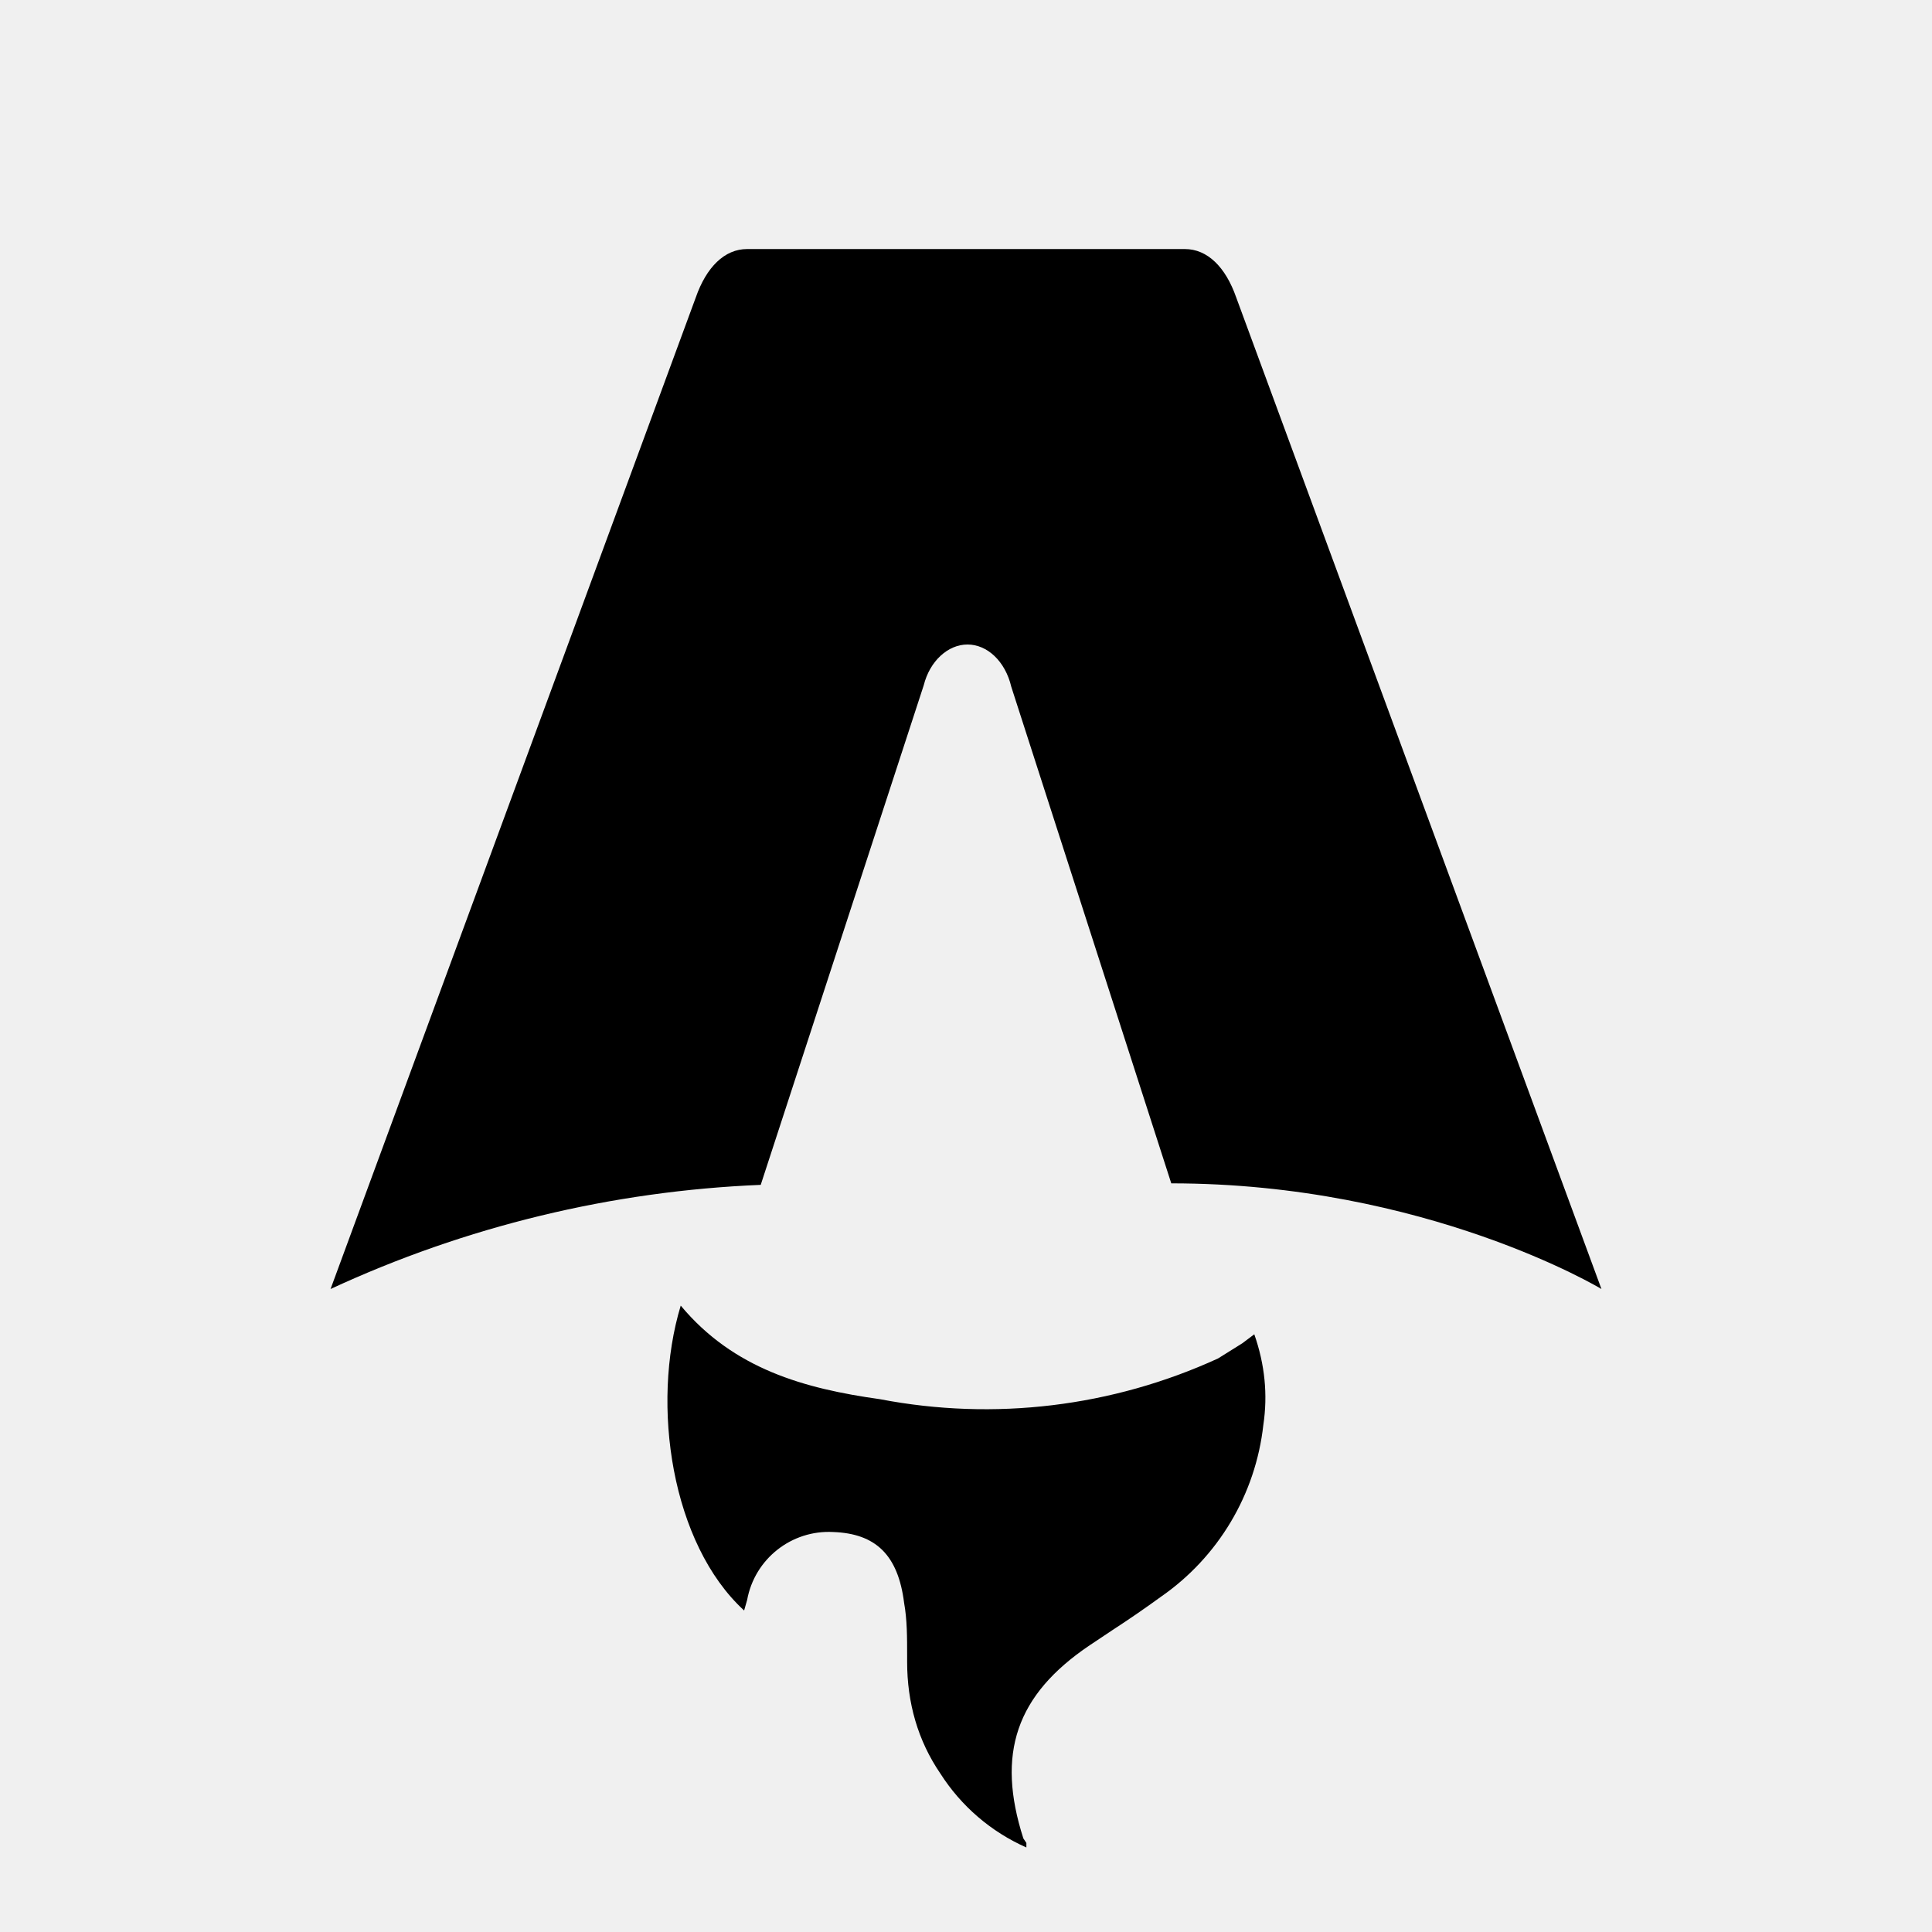
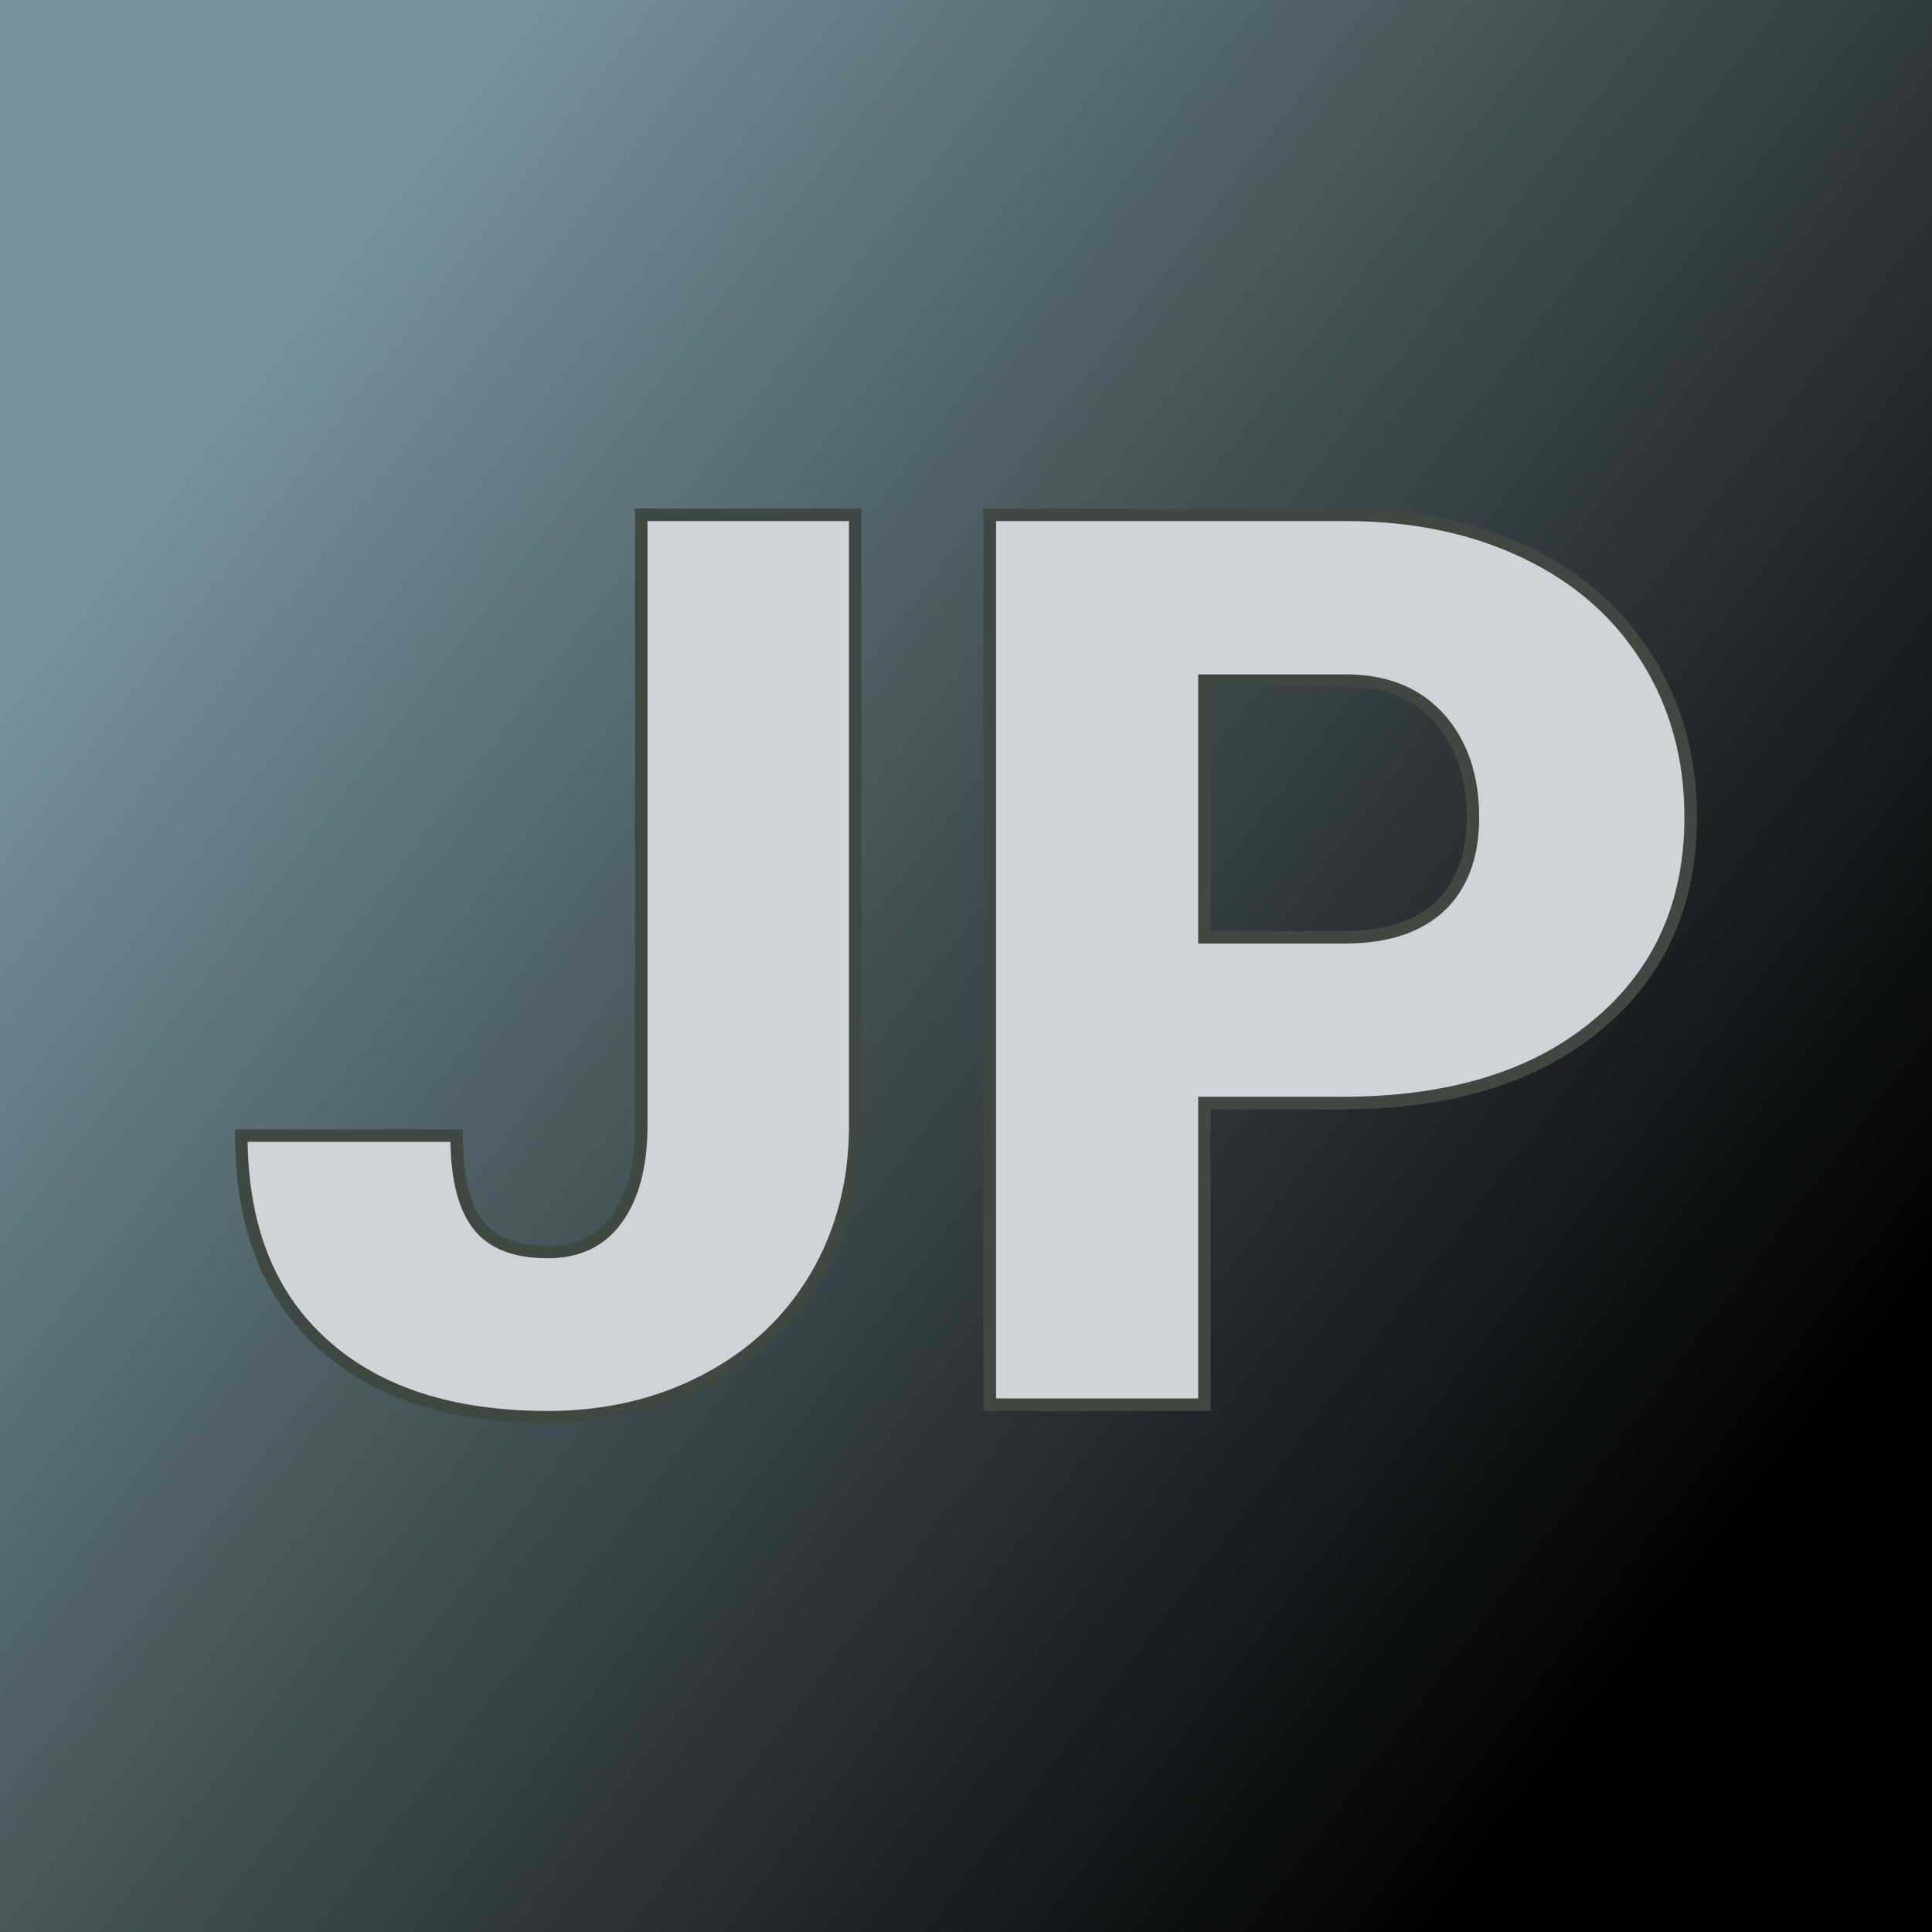
- <svg xmlns="http://www.w3.org/2000/svg" fill="none" viewBox="0 0 128 128">
-   <path d="M50.4 78.5a75.1 75.1 0 0 0-28.5 6.9l24.2-65.7c.7-2 1.9-3.2 3.4-3.2h29c1.5 0 2.7 1.2 3.4 3.2l24.2 65.7s-11.6-7-28.5-7L67 45.5c-.4-1.7-1.6-2.8-2.9-2.8-1.3 0-2.5 1.1-2.9 2.7L50.4 78.5Zm-1.1 28.2Zm-4.2-20.2c-2 6.6-.6 15.8 4.2 20.2a17.5 17.5 0 0 1 .2-.7 5.5 5.5 0 0 1 5.7-4.5c2.8.1 4.3 1.5 4.7 4.7.2 1.1.2 2.3.2 3.5v.4c0 2.7.7 5.2 2.2 7.4a13 13 0 0 0 5.7 4.9v-.3l-.2-.3c-1.8-5.6-.5-9.5 4.4-12.8l1.5-1a73 73 0 0 0 3.2-2.2 16 16 0 0 0 6.8-11.4c.3-2 .1-4-.6-6l-.8.6-1.6 1a37 37 0 0 1-22.4 2.7c-5-.7-9.7-2-13.2-6.2Z" />
-   <style>
-         path { fill: #000; }
-         @media (prefers-color-scheme: dark) {
-             path { fill: #FFF; }
-         }
-     </style>
+ <svg xmlns="http://www.w3.org/2000/svg" version="1.1" viewBox="0 0 200 200" width="200" height="200">
+   <rect width="200" height="200" fill="url('#gradient')" />
+   <defs>
+     <linearGradient id="gradient" gradientTransform="rotate(38 0.5 0.5)">
+       <stop offset="0%" stop-color="#78939c" />
+       <stop offset="100%" stop-color="#000000" />
+     </linearGradient>
+   </defs>
+   <g>
+     <g fill="#ced5d8" transform="matrix(6.478279,0,0,6.478279,22.71542,145.4145)" stroke="#3d4941" stroke-width="0.2">
+       <path d="M6.74-4.46L6.74-14.22L10.16-14.22L10.16-4.46Q10.16-3.11 9.53-2.04Q8.90-0.98 7.77-0.39Q6.64 0.20 5.25 0.20L5.25 0.20Q2.93 0.20 1.64-0.98Q0.35-2.15 0.35-4.30L0.35-4.30L3.79-4.30Q3.79-3.32 4.13-2.88Q4.46-2.44 5.25-2.44L5.25-2.44Q5.97-2.44 6.35-2.97Q6.74-3.51 6.74-4.46L6.74-4.46ZM17.93-4.82L15.74-4.82L15.74 0L12.31 0L12.31-14.22L17.99-14.22Q19.62-14.22 20.87-13.62Q22.13-13.02 22.82-11.91Q23.51-10.80 23.51-9.39L23.51-9.39Q23.51-7.31 22.02-6.07Q20.53-4.82 17.93-4.82L17.93-4.82ZM15.74-11.57L15.74-7.47L17.99-7.47Q18.98-7.47 19.51-7.97Q20.03-8.47 20.03-9.38L20.03-9.38Q20.03-10.37 19.49-10.97Q18.96-11.56 18.03-11.57L18.03-11.57L15.74-11.57Z" />
+     </g>
+   </g>
+   <style>@media (prefers-color-scheme: light) { :root { filter: contrast(1) brightness(1); } }
+ </style>
</svg>
